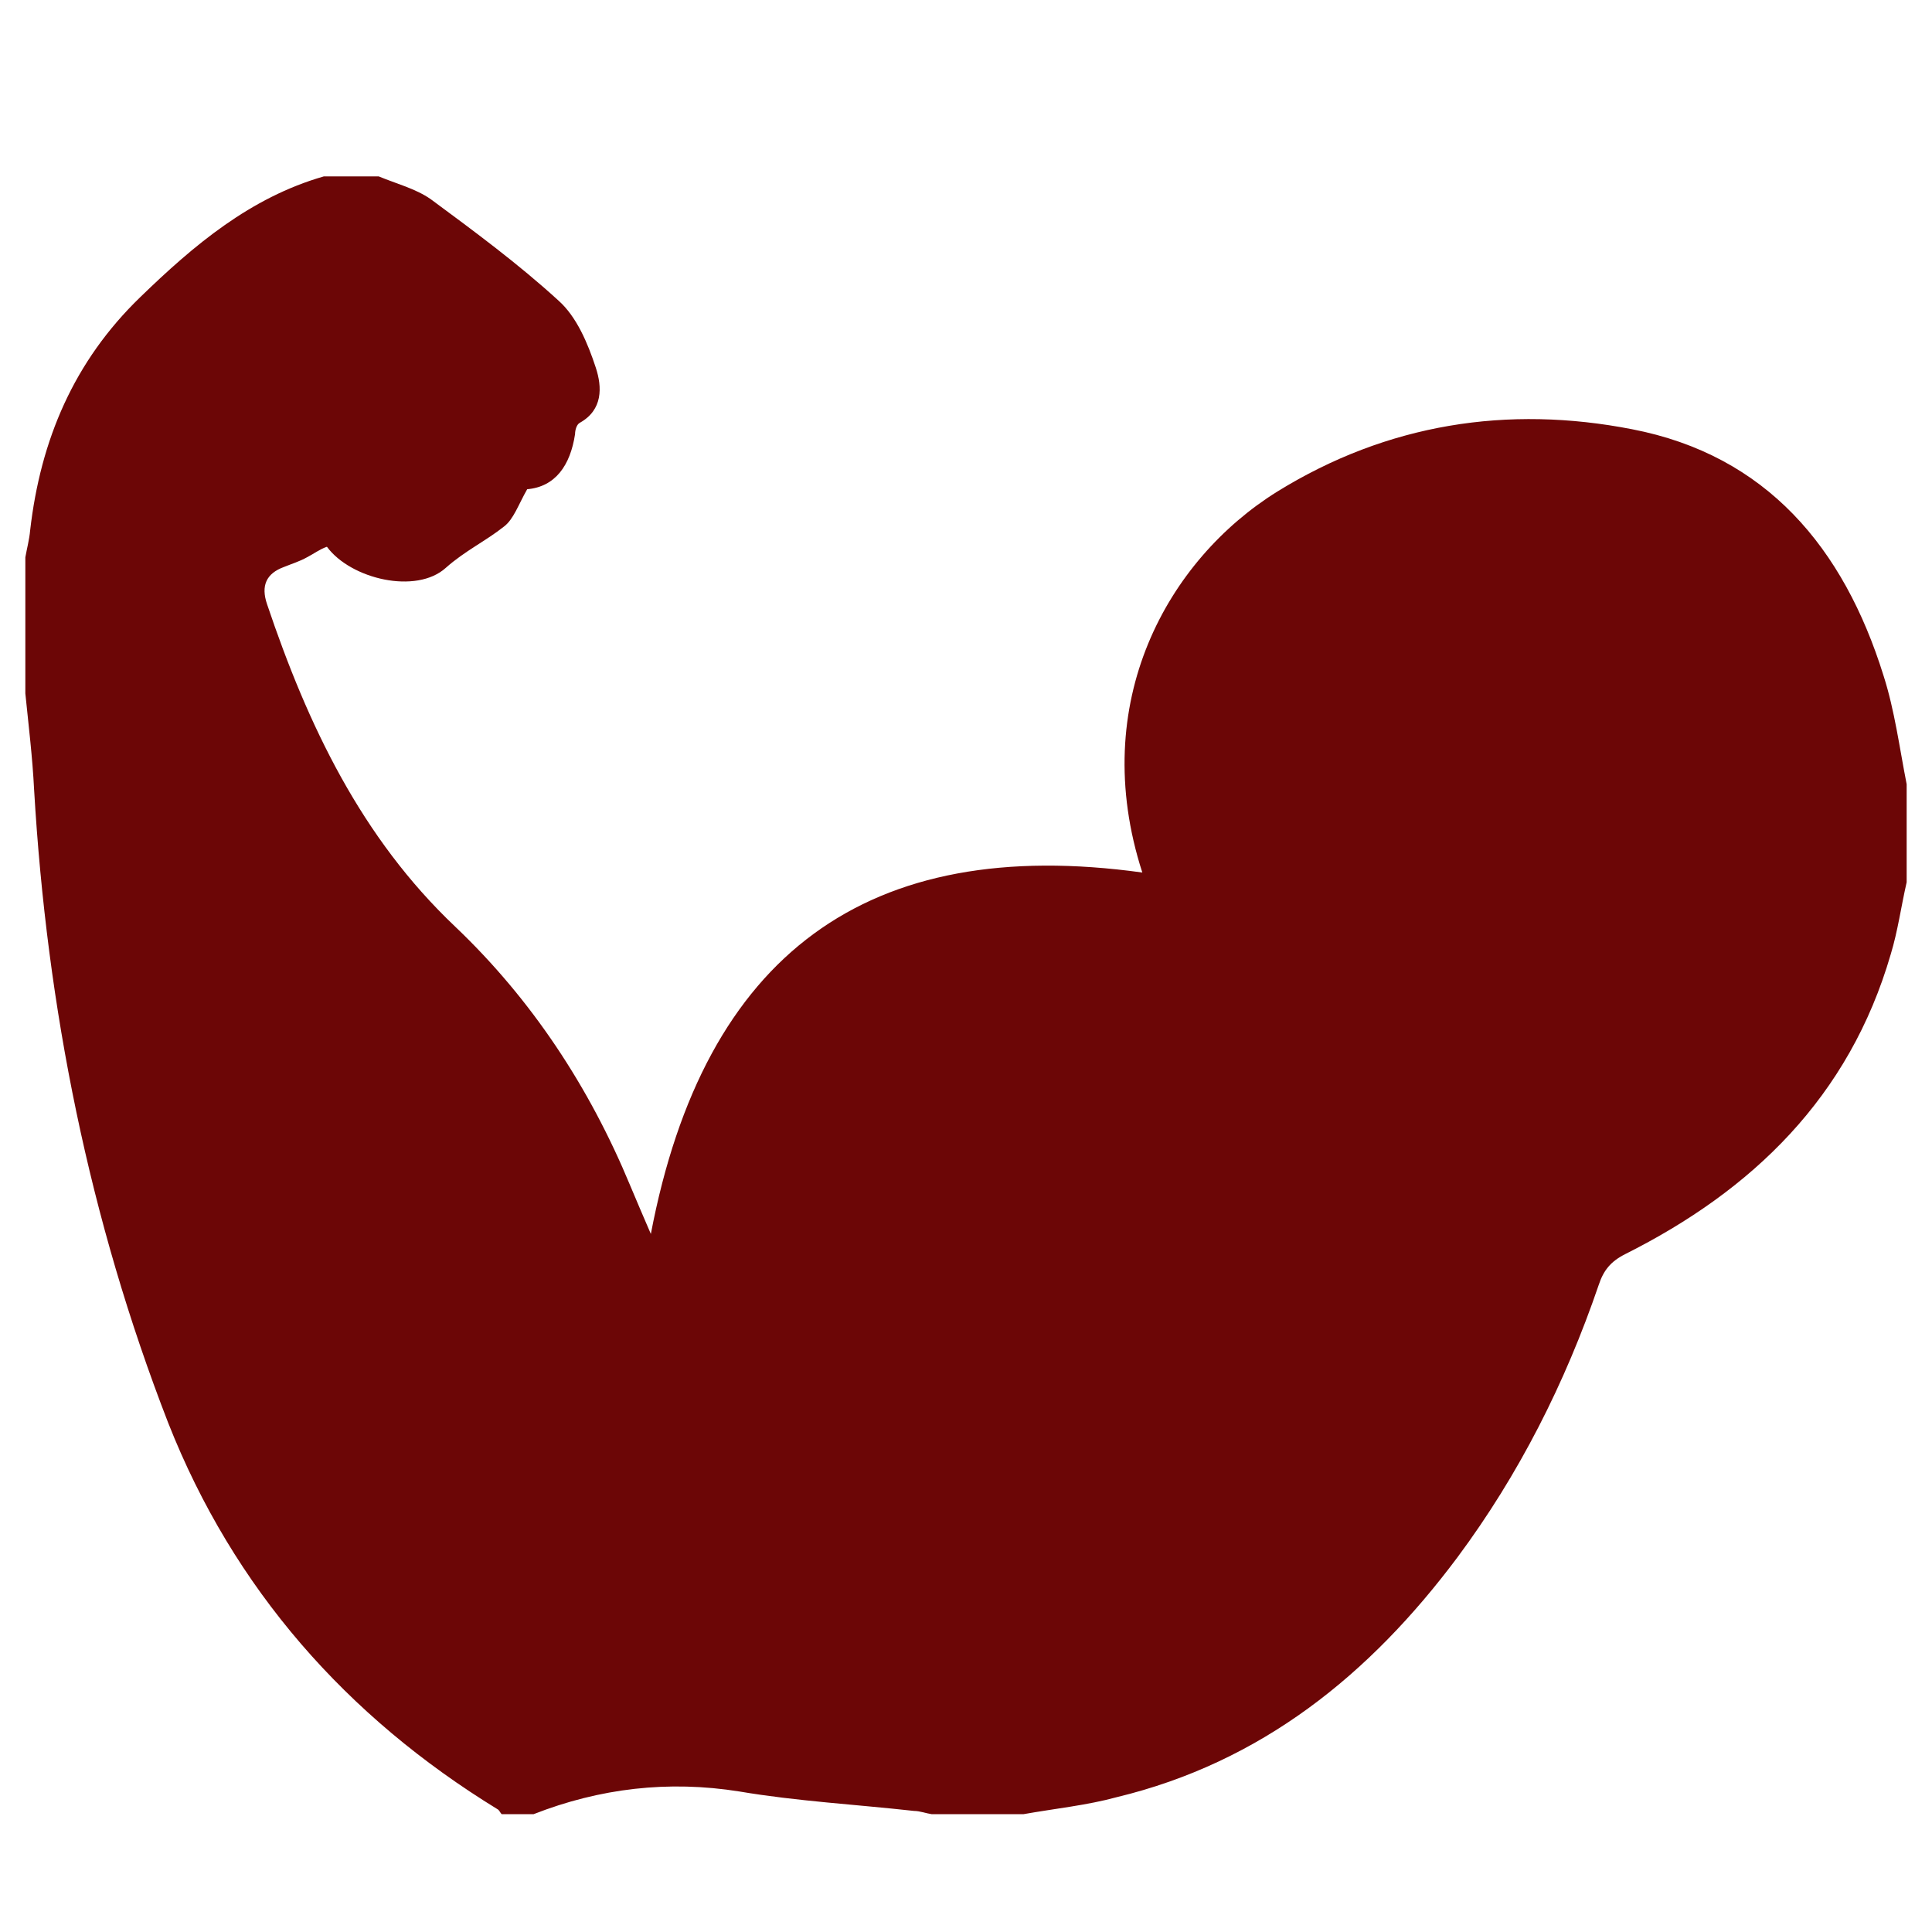
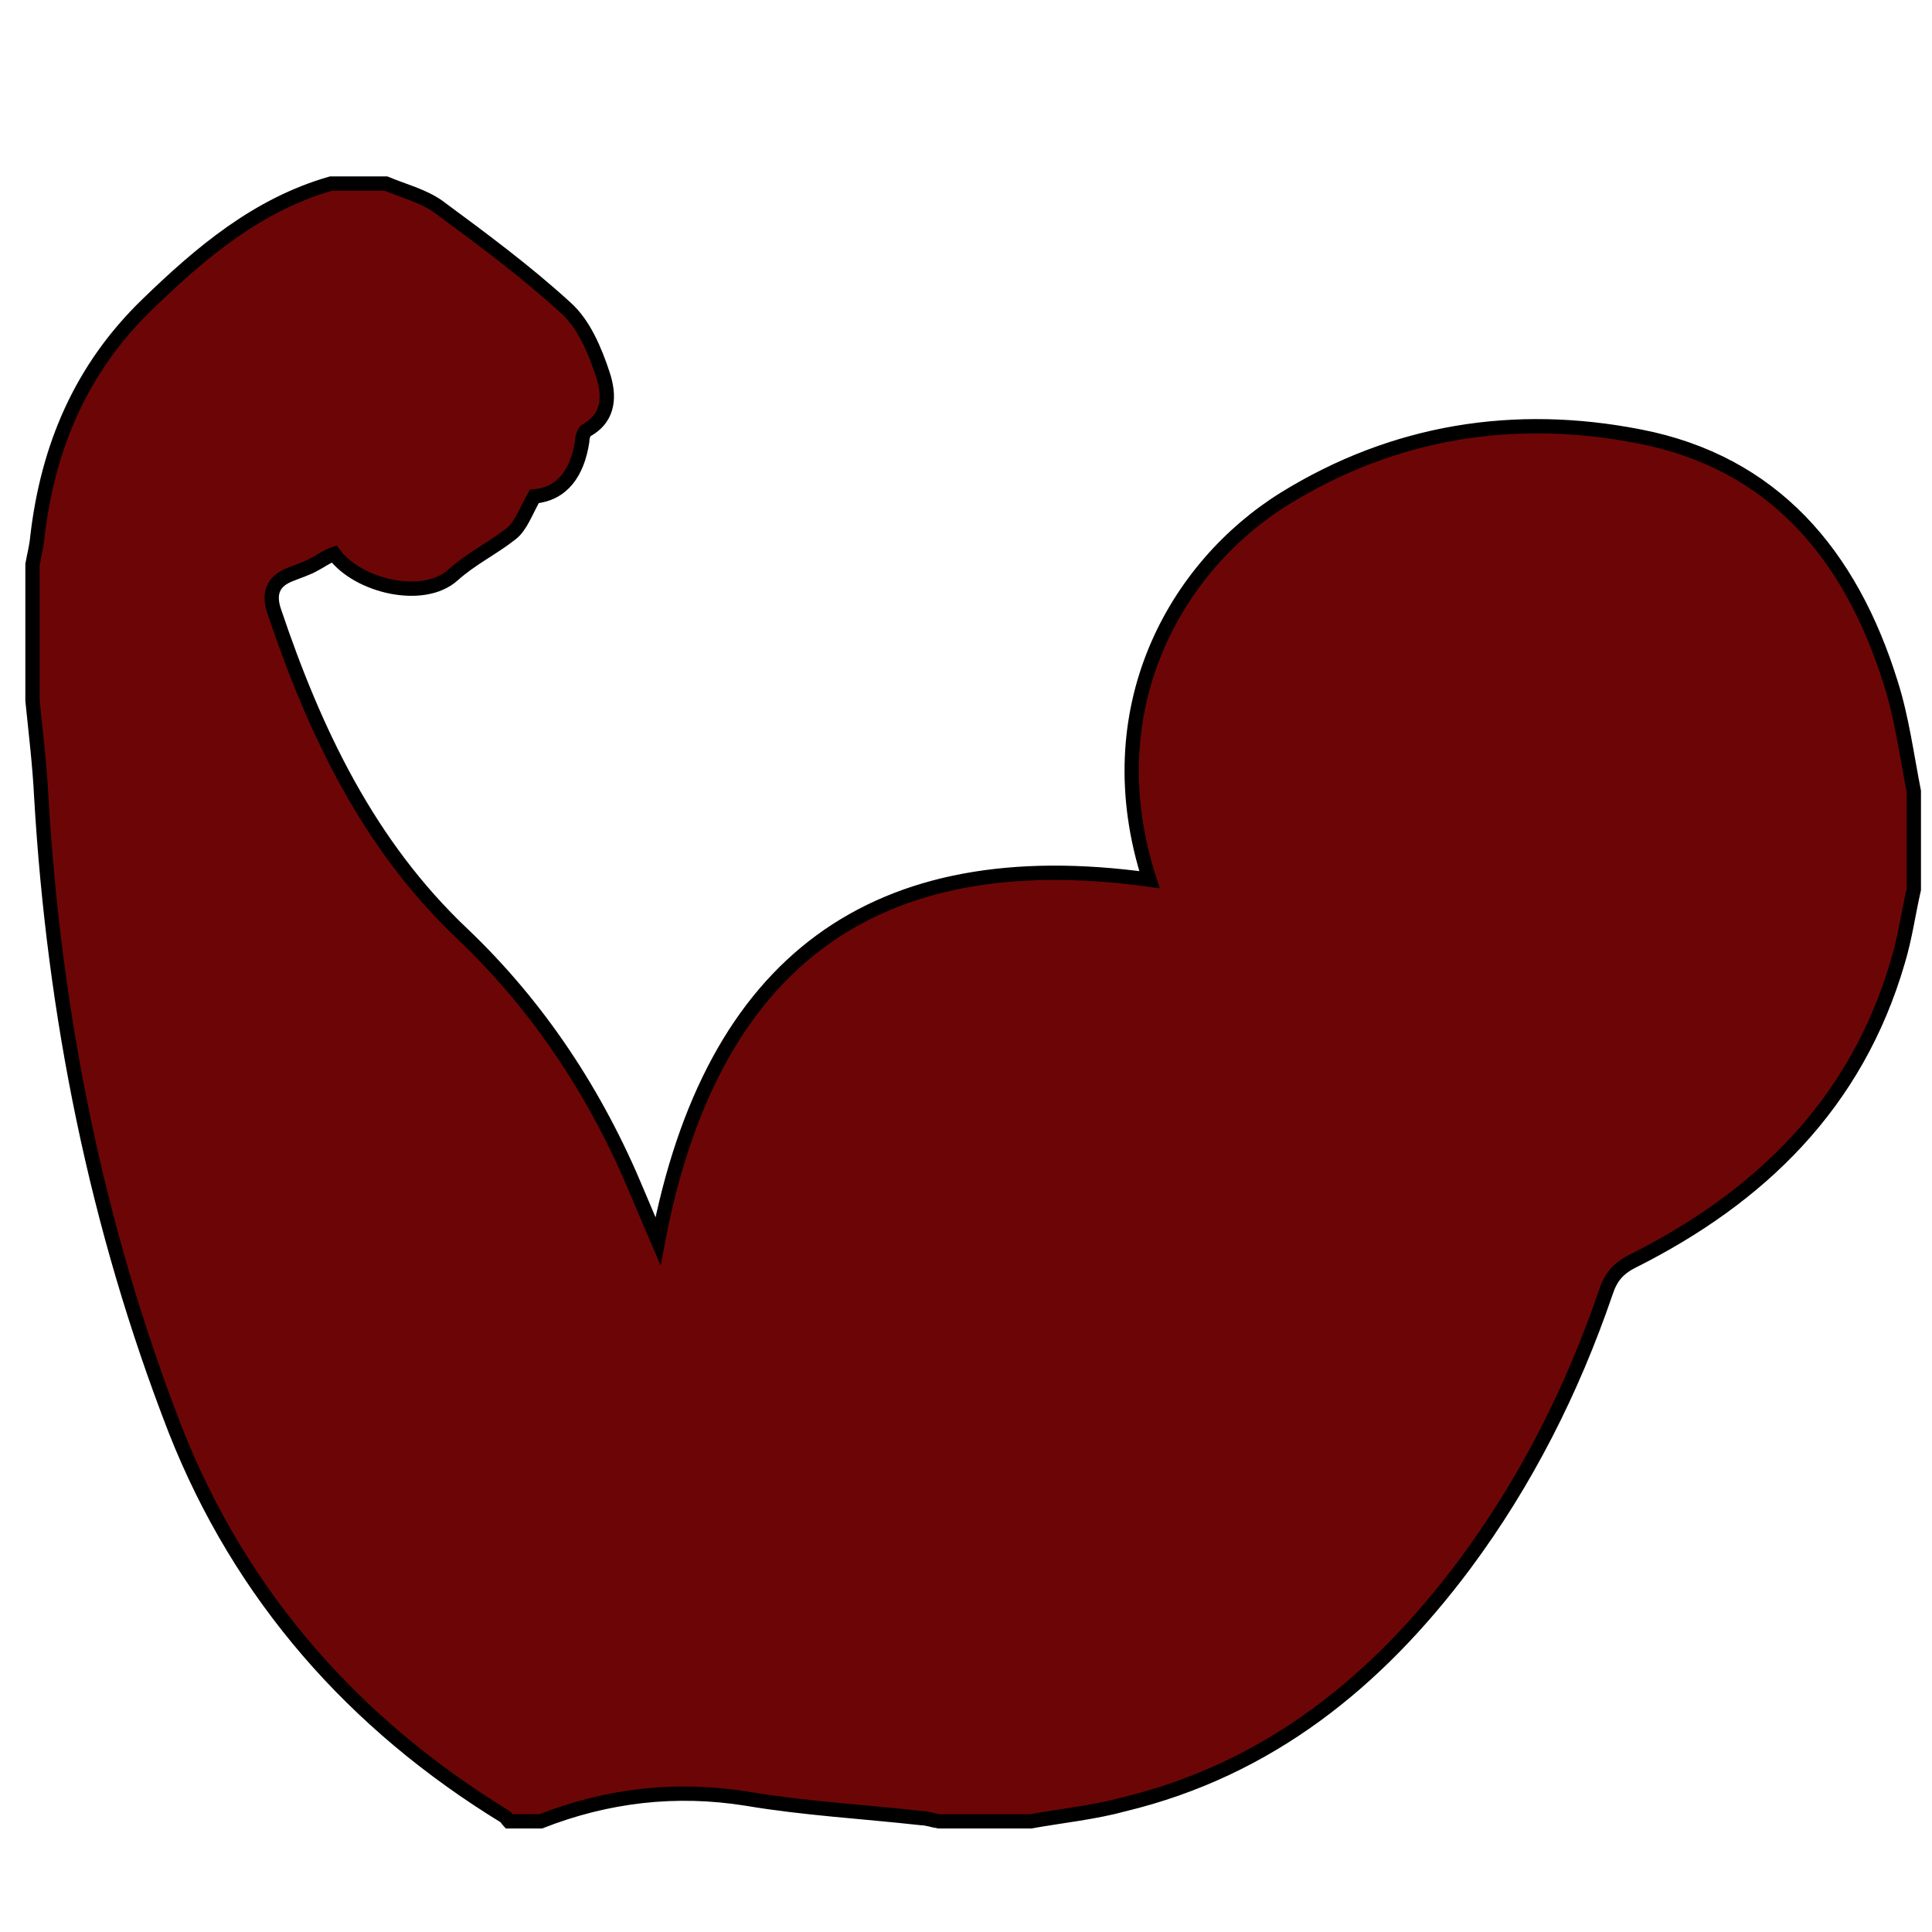
<svg xmlns="http://www.w3.org/2000/svg" version="1.1" width="1080" height="1080" viewBox="0 0 1080 1080" xml:space="preserve">
  <defs>
</defs>
+   <rect x="0" y="0" width="100%" height="100%" fill="transparent" />
  <g transform="matrix(1 0 0 1 540 540)" id="d24b4d81-2650-4d10-9cd1-99d88c394aa4">
    <rect style="stroke: none; stroke-width: 1; stroke-dasharray: none; stroke-linecap: butt; stroke-dashoffset: 0; stroke-linejoin: miter; stroke-miterlimit: 4; fill: rgb(255,255,255); fill-rule: nonzero; opacity: 1; visibility: hidden;" vector-effect="non-scaling-stroke" x="-540" y="-540" rx="0" ry="0" width="1080" height="1080" />
  </g>
  <g transform="matrix(1 0 0 1 540 540)" id="1d09e50d-1c15-448a-9256-b171f711b58e">
</g>
-   <g transform="matrix(4.46 0 0 4.53 540 556.38)" id="33a9a9d5-f9d9-4a3d-9674-7198fb0edc18">
-     <path style="stroke: rgb(0,0,0); stroke-width: 0; stroke-dasharray: none; stroke-linecap: butt; stroke-dashoffset: 0; stroke-linejoin: miter; stroke-miterlimit: 4; fill: rgb(108,6,6); fill-rule: nonzero; opacity: 1;" vector-effect="non-scaling-stroke" transform=" translate(-128, -128.05)" d="M 135.2 229.1 L 123.7 229.1 C 123 229 122.2 228.7 121.5 228.7 C 114.2 227.9 106.8 227.5 99.6 226.3 C 90.7 224.9 82.1 225.9 73.8 229.1 L 69.8 229.1 C 69.6 228.9 69.5 228.6 69.3 228.5 C 50.4 217.1 36.2 201.3 28 180.8 C 18.1 155.7 12.8 129.6 11.2 102.7 C 11 98.7 10.5 94.7 10.1 90.8 L 10.1 74 C 10.3 72.9 10.6 71.8 10.7 70.7 C 12 59.5 16.2 49.8 24.5 41.9 C 31.2 35.5 38.3 29.6 47.5 27 L 54.4 27 C 56.6 27.9 59 28.5 60.9 29.8 C 66.4 33.8 71.9 37.8 76.9 42.3 C 79.2 44.3 80.6 47.6 81.6 50.6 C 82.4 53 82.5 55.8 79.6 57.4 C 79.2 57.6 79 58.3 79 58.8 C 78.4 62.7 76.5 65.3 73 65.6 C 71.9 67.5 71.3 69.3 70.1 70.2 C 67.8 72 65.2 73.2 62.8 75.3 C 59.1 78.6 50.9 76.7 47.9 72.7 C 47 73 46.2 73.6 45.4 74 C 44.5 74.5 43.5 74.8 42.5 75.2 C 40.3 76 39.6 77.5 40.4 79.8 C 45.5 94.7 52.2 108.6 64 119.6 C 73.6 128.6 80.8 139.4 85.9 151.5 C 86.7 153.4 87.5 155.2 88.5 157.5 C 95.2 122.9 115.7 108.2 150.1 112.9 C 143.2 91.9 153.3 74.3 167 65.9 C 180.8 57.5 195.9 55.2 211.5 58.2 C 228.3 61.4 238 72.8 243 88.6 C 244.4 92.9 245 97.5 245.9 102 L 245.9 114.1 C 245.2 117.1 244.8 120.1 243.9 123 C 238.7 140.6 226.6 152.1 210.6 160 C 208.8 160.9 207.9 162 207.3 163.8 C 203.1 175.9 197.3 187.2 189.6 197.4 C 178.6 211.9 165 222.7 146.9 227 C 143.2 228 139.2 228.4 135.2 229.1 L 135.2 229.1 z" stroke-linecap="round" />
+   <g transform="matrix(4.46 0 0 4.53 544 560.38)" id="33a9a9d5-f9d9-4a3d-9674-7198fb0edc18">
+     <path style="stroke: rgb(0,0,0); stroke-width: 8; stroke-dasharray: none; stroke-linecap: butt; stroke-dashoffset: 0; stroke-linejoin: miter; stroke-miterlimit: 4; fill: rgb(108,6,6); fill-rule: nonzero; opacity: 1;" vector-effect="non-scaling-stroke" transform=" translate(-128, -128.05)" d="M 135.2 229.1 L 123.7 229.1 C 123 229 122.2 228.7 121.5 228.7 C 114.2 227.9 106.8 227.5 99.6 226.3 C 90.7 224.9 82.1 225.9 73.8 229.1 L 69.8 229.1 C 69.6 228.9 69.5 228.6 69.3 228.5 C 50.4 217.1 36.2 201.3 28 180.8 C 18.1 155.7 12.8 129.6 11.2 102.7 C 11 98.7 10.5 94.7 10.1 90.8 L 10.1 74 C 10.3 72.9 10.6 71.8 10.7 70.7 C 12 59.5 16.2 49.8 24.5 41.9 C 31.2 35.5 38.3 29.6 47.5 27 L 54.4 27 C 56.6 27.9 59 28.5 60.9 29.8 C 66.4 33.8 71.9 37.8 76.9 42.3 C 79.2 44.3 80.6 47.6 81.6 50.6 C 82.4 53 82.5 55.8 79.6 57.4 C 79.2 57.6 79 58.3 79 58.8 C 78.4 62.7 76.5 65.3 73 65.6 C 71.9 67.5 71.3 69.3 70.1 70.2 C 67.8 72 65.2 73.2 62.8 75.3 C 59.1 78.6 50.9 76.7 47.9 72.7 C 47 73 46.2 73.6 45.4 74 C 44.5 74.5 43.5 74.8 42.5 75.2 C 40.3 76 39.6 77.5 40.4 79.8 C 45.5 94.7 52.2 108.6 64 119.6 C 73.6 128.6 80.8 139.4 85.9 151.5 C 86.7 153.4 87.5 155.2 88.5 157.5 C 95.2 122.9 115.7 108.2 150.1 112.9 C 143.2 91.9 153.3 74.3 167 65.9 C 180.8 57.5 195.9 55.2 211.5 58.2 C 228.3 61.4 238 72.8 243 88.6 C 244.4 92.9 245 97.5 245.9 102 L 245.9 114.1 C 245.2 117.1 244.8 120.1 243.9 123 C 238.7 140.6 226.6 152.1 210.6 160 C 208.8 160.9 207.9 162 207.3 163.8 C 203.1 175.9 197.3 187.2 189.6 197.4 C 178.6 211.9 165 222.7 146.9 227 C 143.2 228 139.2 228.4 135.2 229.1 L 135.2 229.1 z" stroke-linecap="round" />
  </g>
</svg>
